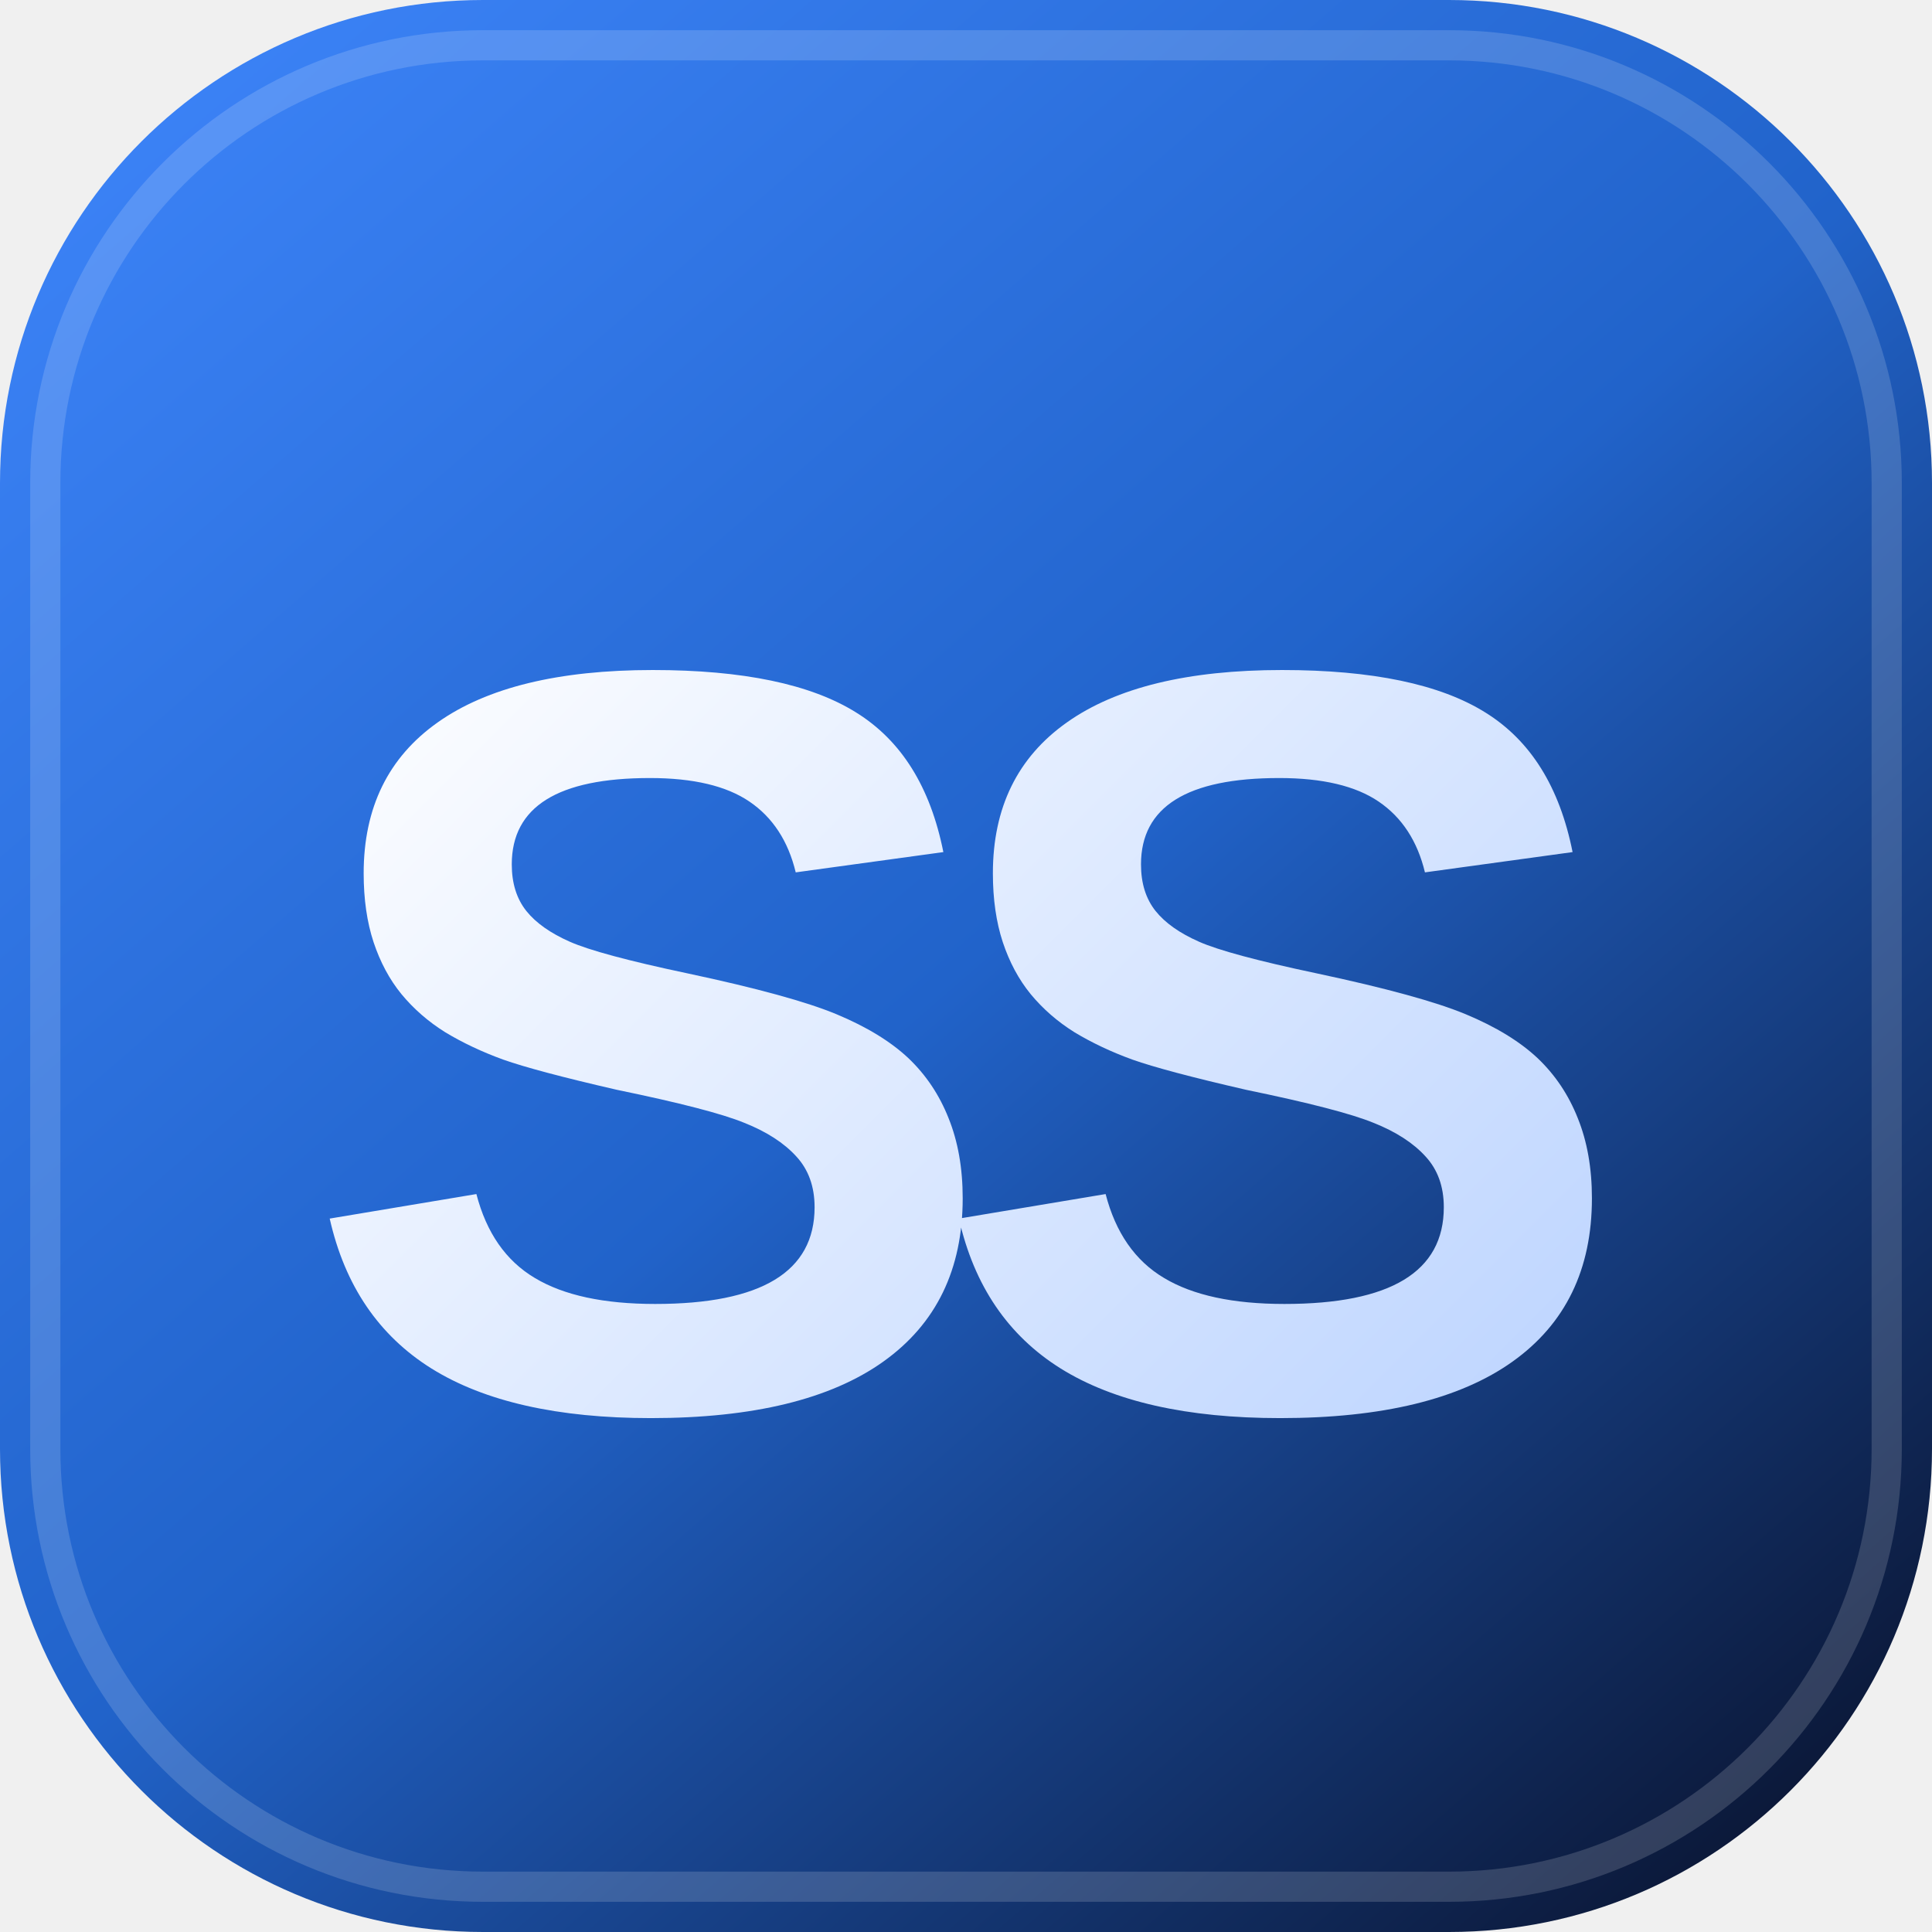
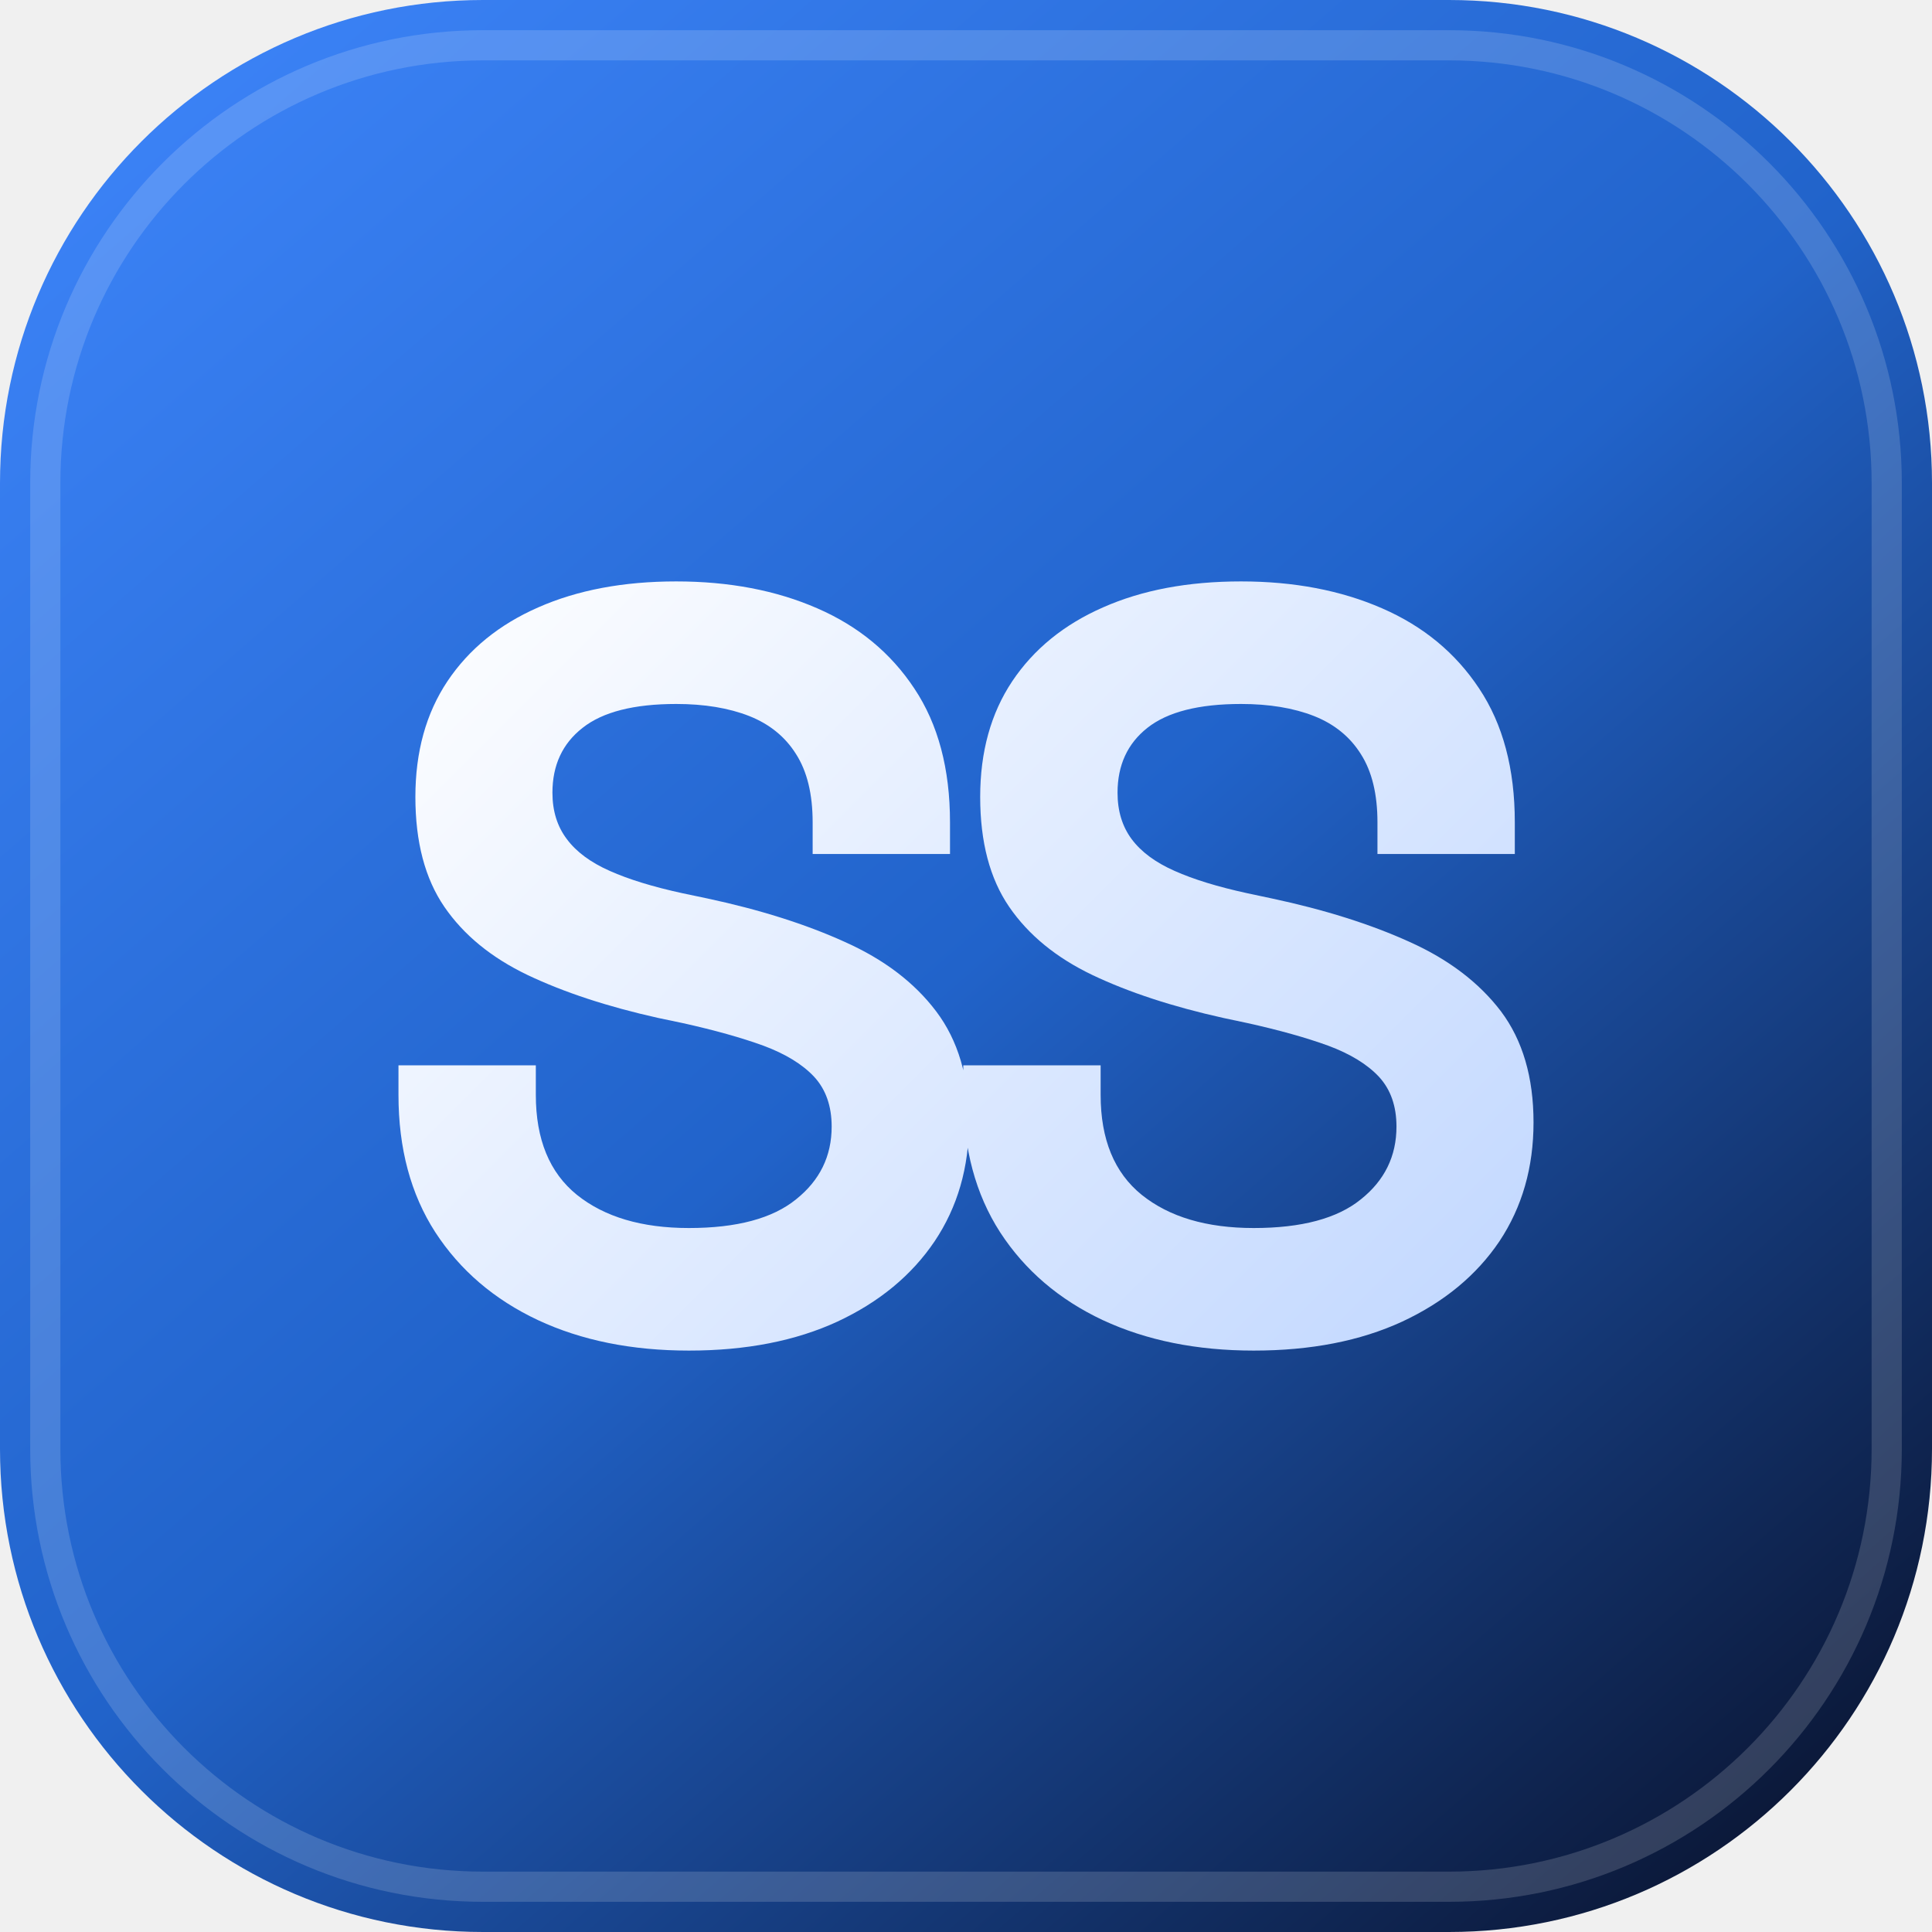
<svg xmlns="http://www.w3.org/2000/svg" viewBox="0 0 64 64" width="64" height="64">
  <defs>
    <linearGradient id="ssbg" x1="6" y1="2" x2="58" y2="62" gradientUnits="userSpaceOnUse">
      <stop offset="0" stop-color="#3B82F6" />
      <stop offset="0.5" stop-color="#2163CA" />
      <stop offset="1" stop-color="#0B1736" />
    </linearGradient>
    <linearGradient id="ssink" x1="16" y1="16" x2="50" y2="50" gradientUnits="userSpaceOnUse">
      <stop offset="0" stop-color="#FFFFFF" />
      <stop offset="1" stop-color="#BCD4FF" />
    </linearGradient>
  </defs>
  <rect width="64" height="64" rx="16" fill="url(#ssbg)" />
  <rect x="1.5" y="1.5" width="61" height="61" rx="14.5" fill="none" stroke="#FFFFFF" stroke-opacity="0.16" stroke-width="1" />
-   <text x="32" y="34.5" text-anchor="middle" dominant-baseline="central" font-family="'Space Grotesk','Eurostile','Helvetica Neue',Arial,sans-serif" font-size="35" font-weight="700" letter-spacing="-2.5" fill="url(#ssink)">SS</text>
+   <path fill="url(#ssink)" d="M22.82 44.74Q19.98 44.74 17.82 43.73Q15.65 42.71 14.42 40.82Q13.2 38.93 13.2 36.27V35.29H17.75V36.27Q17.75 38.48 19.11 39.58Q20.48 40.68 22.82 40.68Q25.2 40.68 26.37 39.73Q27.55 38.79 27.55 37.32Q27.55 36.3 26.97 35.67Q26.39 35.05 25.29 34.64Q24.19 34.24 22.61 33.89L21.8 33.72Q19.29 33.16 17.48 32.3Q15.68 31.44 14.72 30.04Q13.76 28.64 13.76 26.4Q13.76 24.16 14.82 22.57Q15.89 20.97 17.83 20.12Q19.78 19.26 22.4 19.26Q25.03 19.26 27.07 20.15Q29.12 21.04 30.29 22.81Q31.47 24.58 31.47 27.24V28.29H26.92V27.24Q26.92 25.84 26.37 24.98Q25.83 24.12 24.82 23.72Q23.8 23.32 22.4 23.32Q20.3 23.32 19.3 24.11Q18.3 24.89 18.3 26.26Q18.3 27.17 18.78 27.8Q19.25 28.43 20.2 28.85Q21.14 29.27 22.61 29.59L23.42 29.76Q26.04 30.32 27.98 31.2Q29.93 32.07 31.01 33.5Q32.1 34.94 32.1 37.18Q32.1 39.42 30.96 41.12Q29.82 42.81 27.74 43.78Q25.66 44.74 22.82 44.74ZM41.53 44.74Q38.7 44.74 36.53 43.73Q34.36 42.71 33.13 40.82Q31.91 38.93 31.91 36.27V35.29H36.46V36.27Q36.46 38.48 37.82 39.58Q39.19 40.68 41.53 40.68Q43.91 40.68 45.08 39.73Q46.26 38.79 46.26 37.32Q46.26 36.3 45.68 35.67Q45.1 35.05 44 34.64Q42.9 34.24 41.32 33.89L40.52 33.72Q38 33.16 36.19 32.3Q34.39 31.44 33.43 30.04Q32.47 28.64 32.47 26.4Q32.47 24.16 33.53 22.57Q34.6 20.97 36.54 20.12Q38.48 19.26 41.11 19.26Q43.74 19.26 45.78 20.15Q47.83 21.04 49 22.81Q50.18 24.58 50.18 27.24V28.29H45.63V27.24Q45.63 25.84 45.08 24.98Q44.54 24.12 43.53 23.72Q42.51 23.32 41.11 23.32Q39.01 23.32 38.01 24.11Q37.02 24.89 37.02 26.26Q37.02 27.17 37.49 27.8Q37.96 28.43 38.91 28.85Q39.85 29.27 41.32 29.59L42.12 29.76Q44.75 30.32 46.69 31.2Q48.63 32.07 49.72 33.5Q50.8 34.94 50.8 37.18Q50.8 39.42 49.67 41.12Q48.53 42.81 46.45 43.78Q44.37 44.74 41.53 44.74Z" />
</svg>
